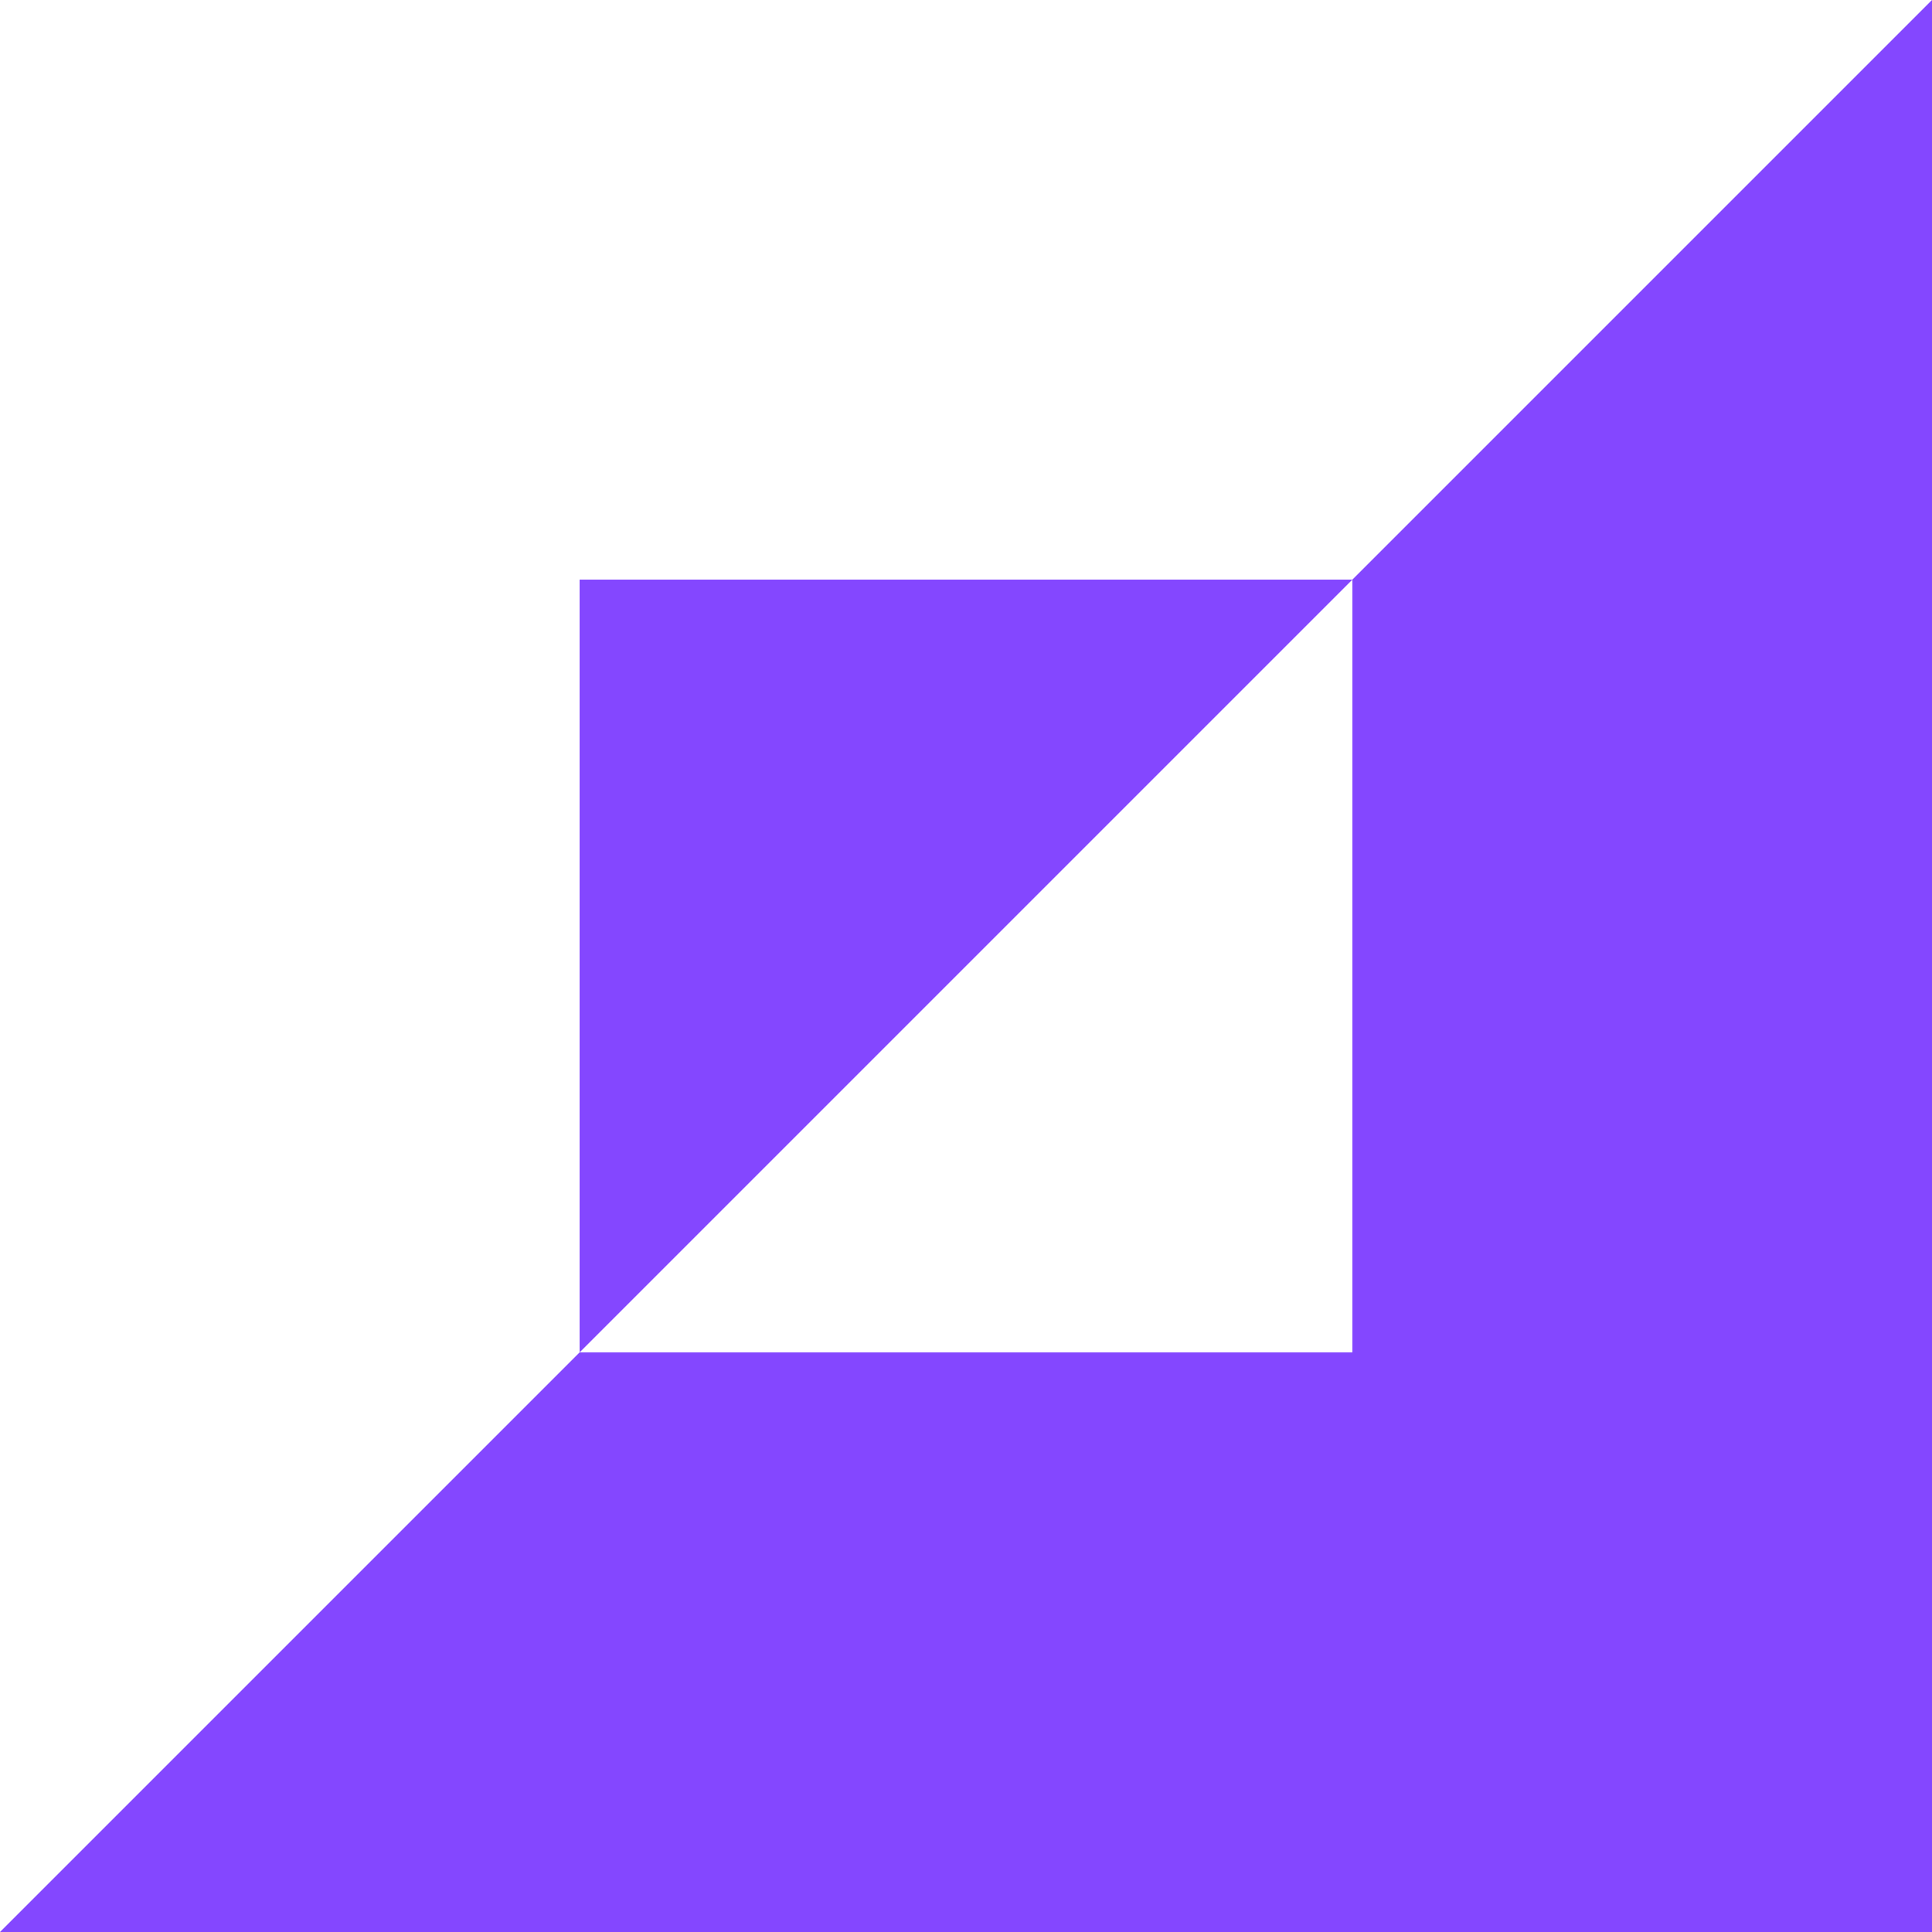
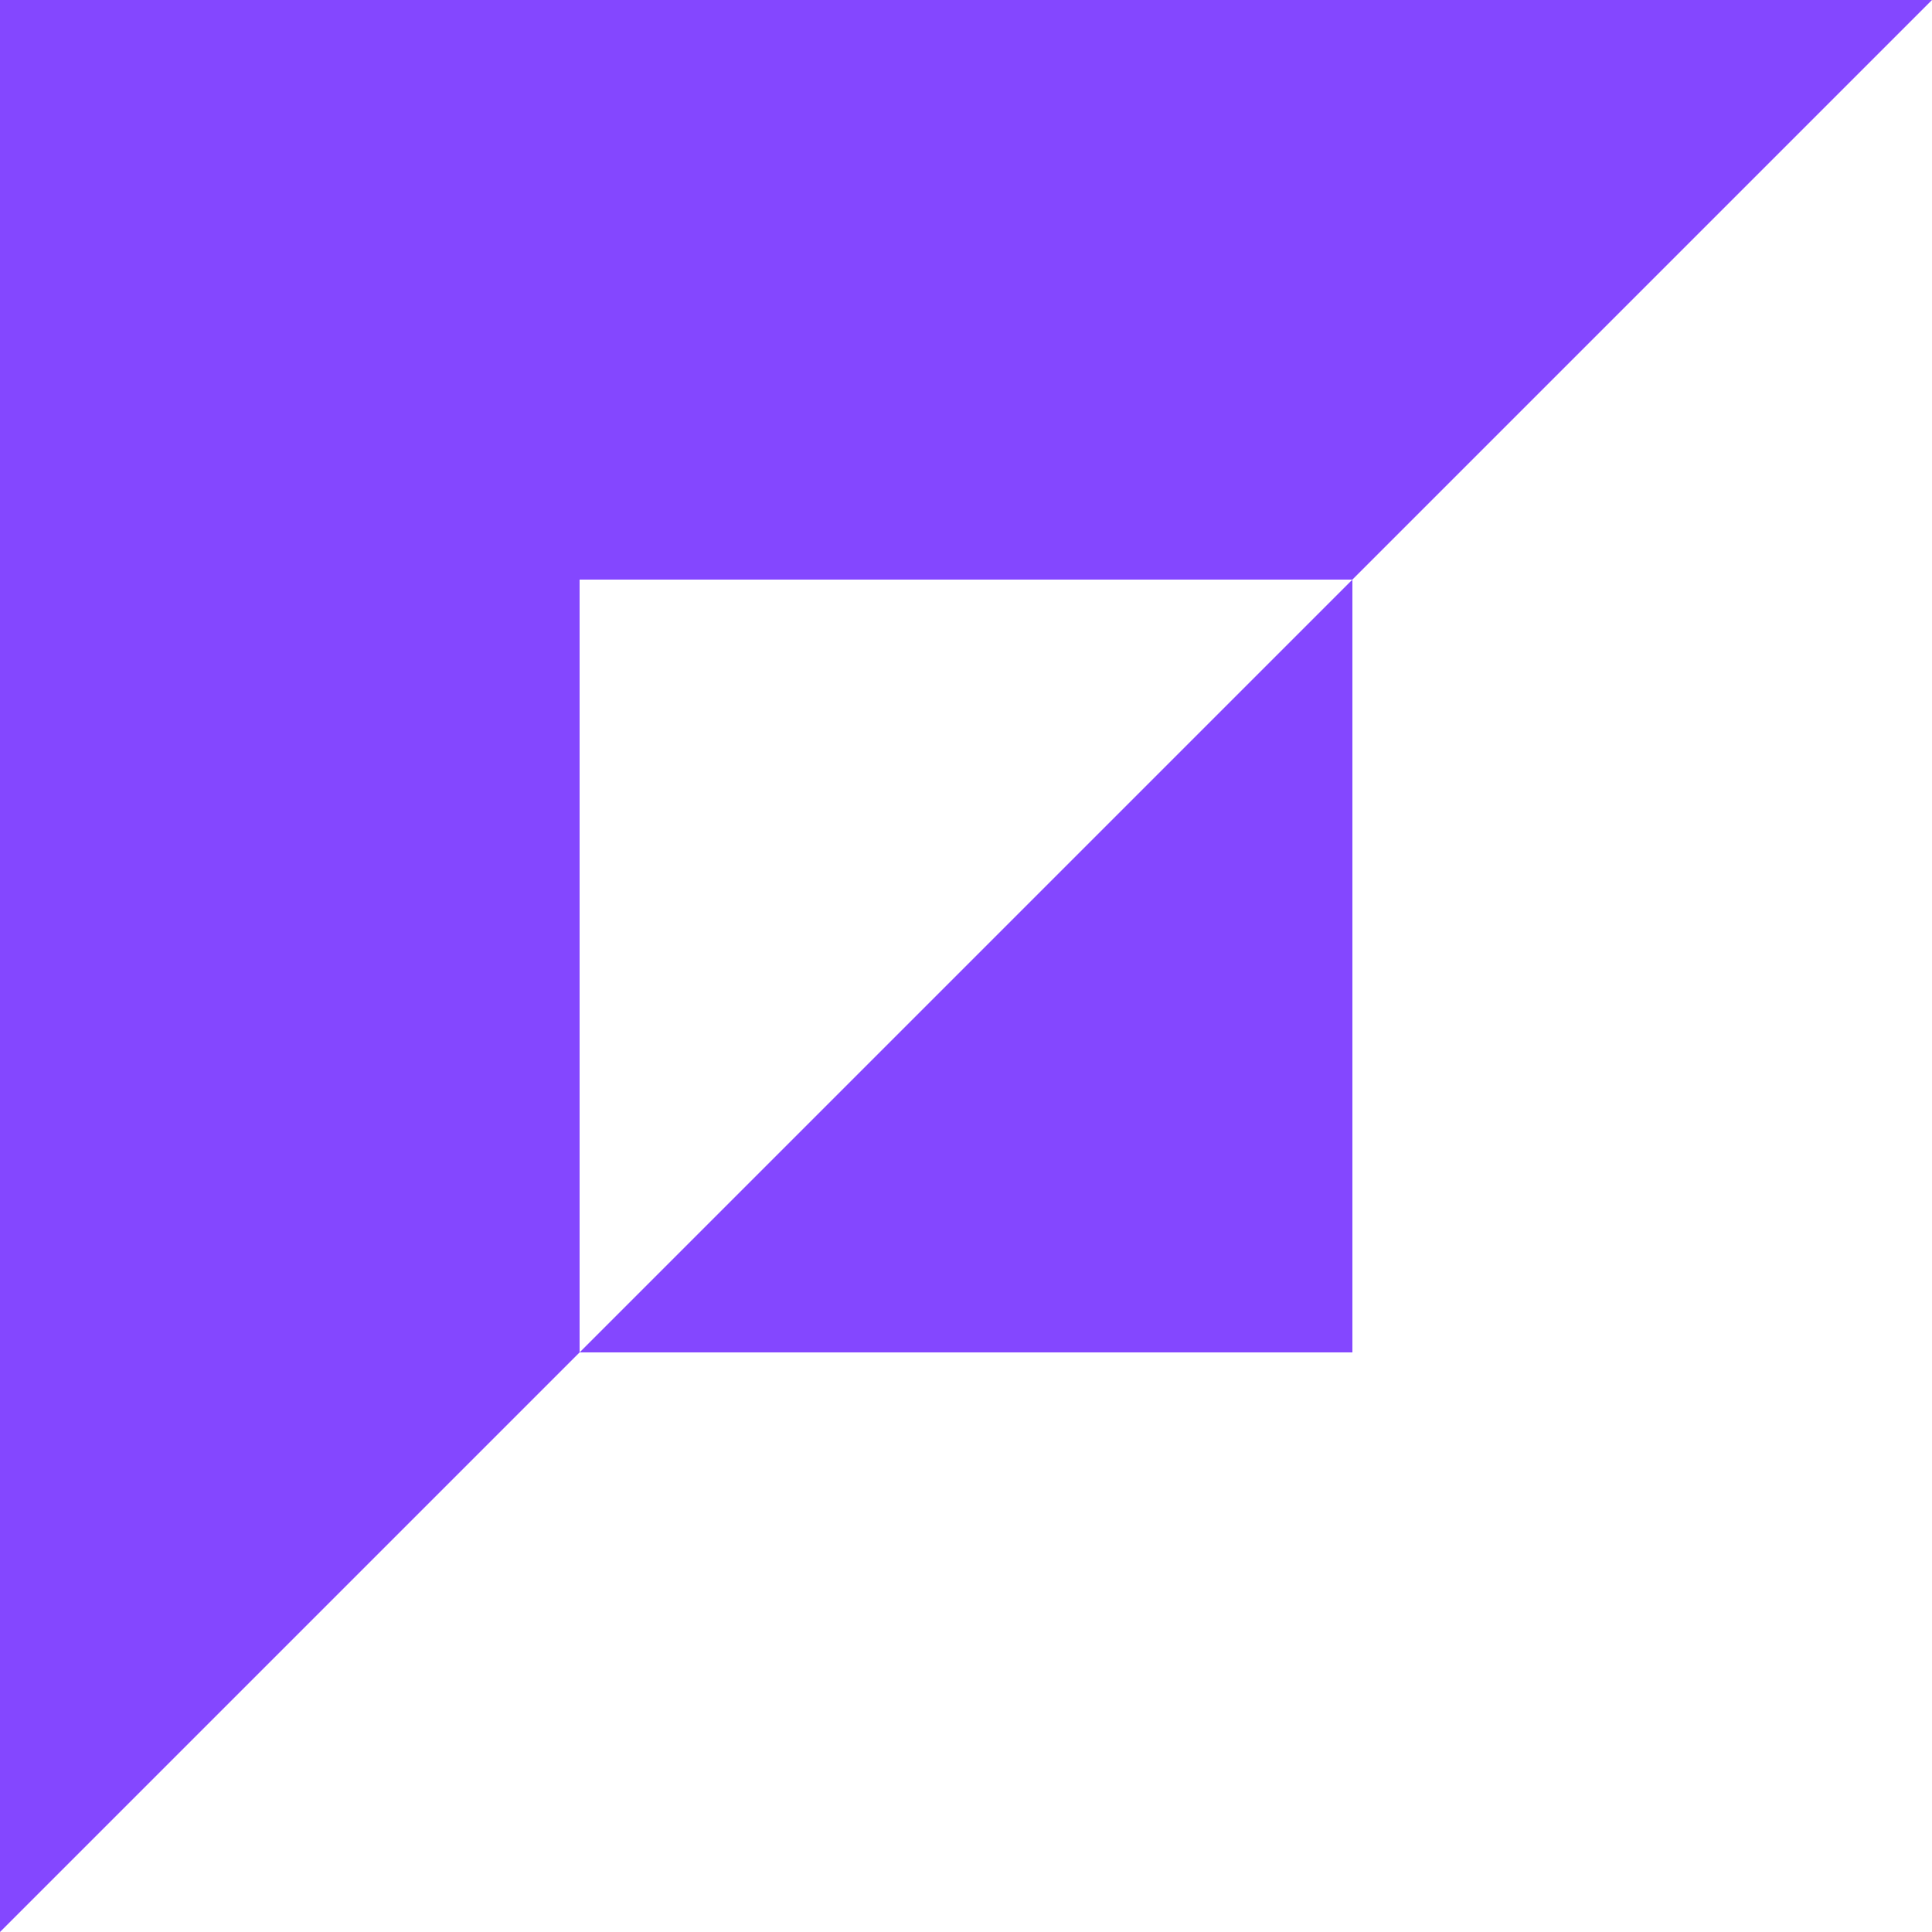
<svg xmlns="http://www.w3.org/2000/svg" viewBox="0 0 100 100" role="img" aria-label="Taskforce">
-   <rect width="100" height="100" fill="#8447ff" />
-   <polygon fill="#ffffff" points="0,0 100,0 70,30 30,30 30,70 0,100" />
-   <polygon fill="#ffffff" points="70,30 70,70 30,70" />
+   <rect width="100" height="100" fill="#ffffff" />
+   <polygon fill="#8447ff" points="0,0 100,0 70,30 30,30 30,70 0,100" />
+   <polygon fill="#8447ff" points="70,30 70,70 30,70" />
</svg>
